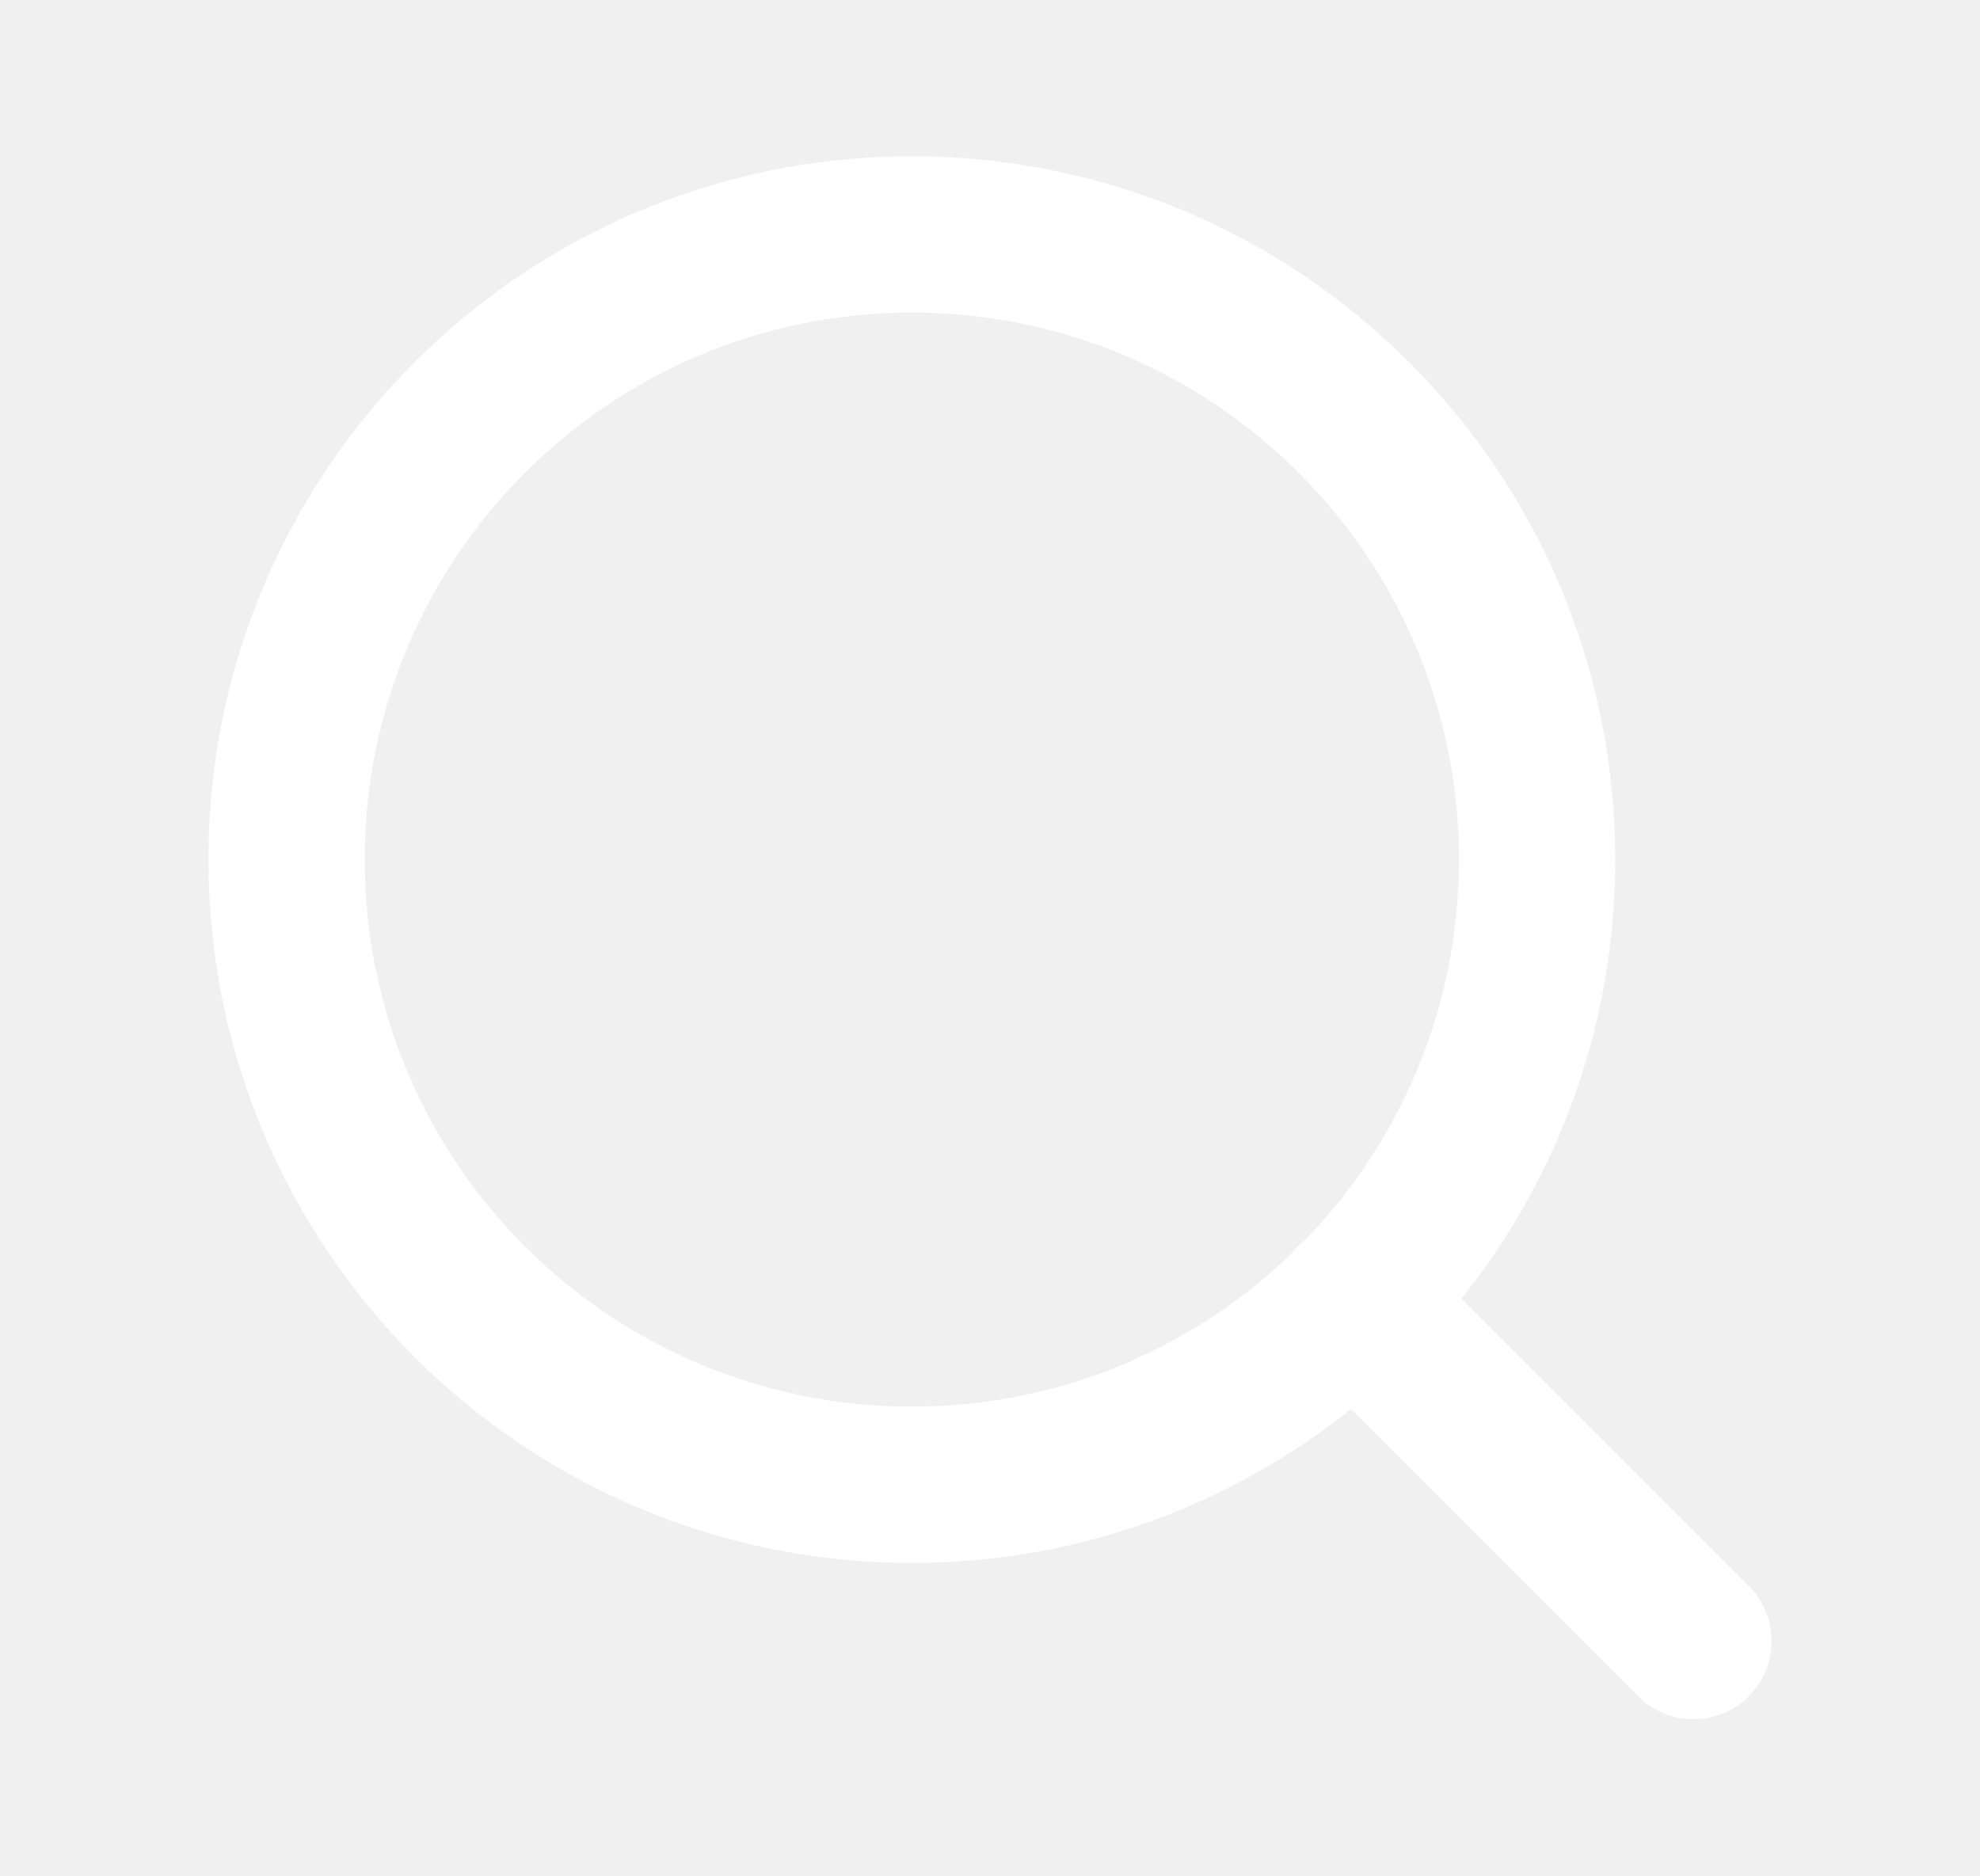
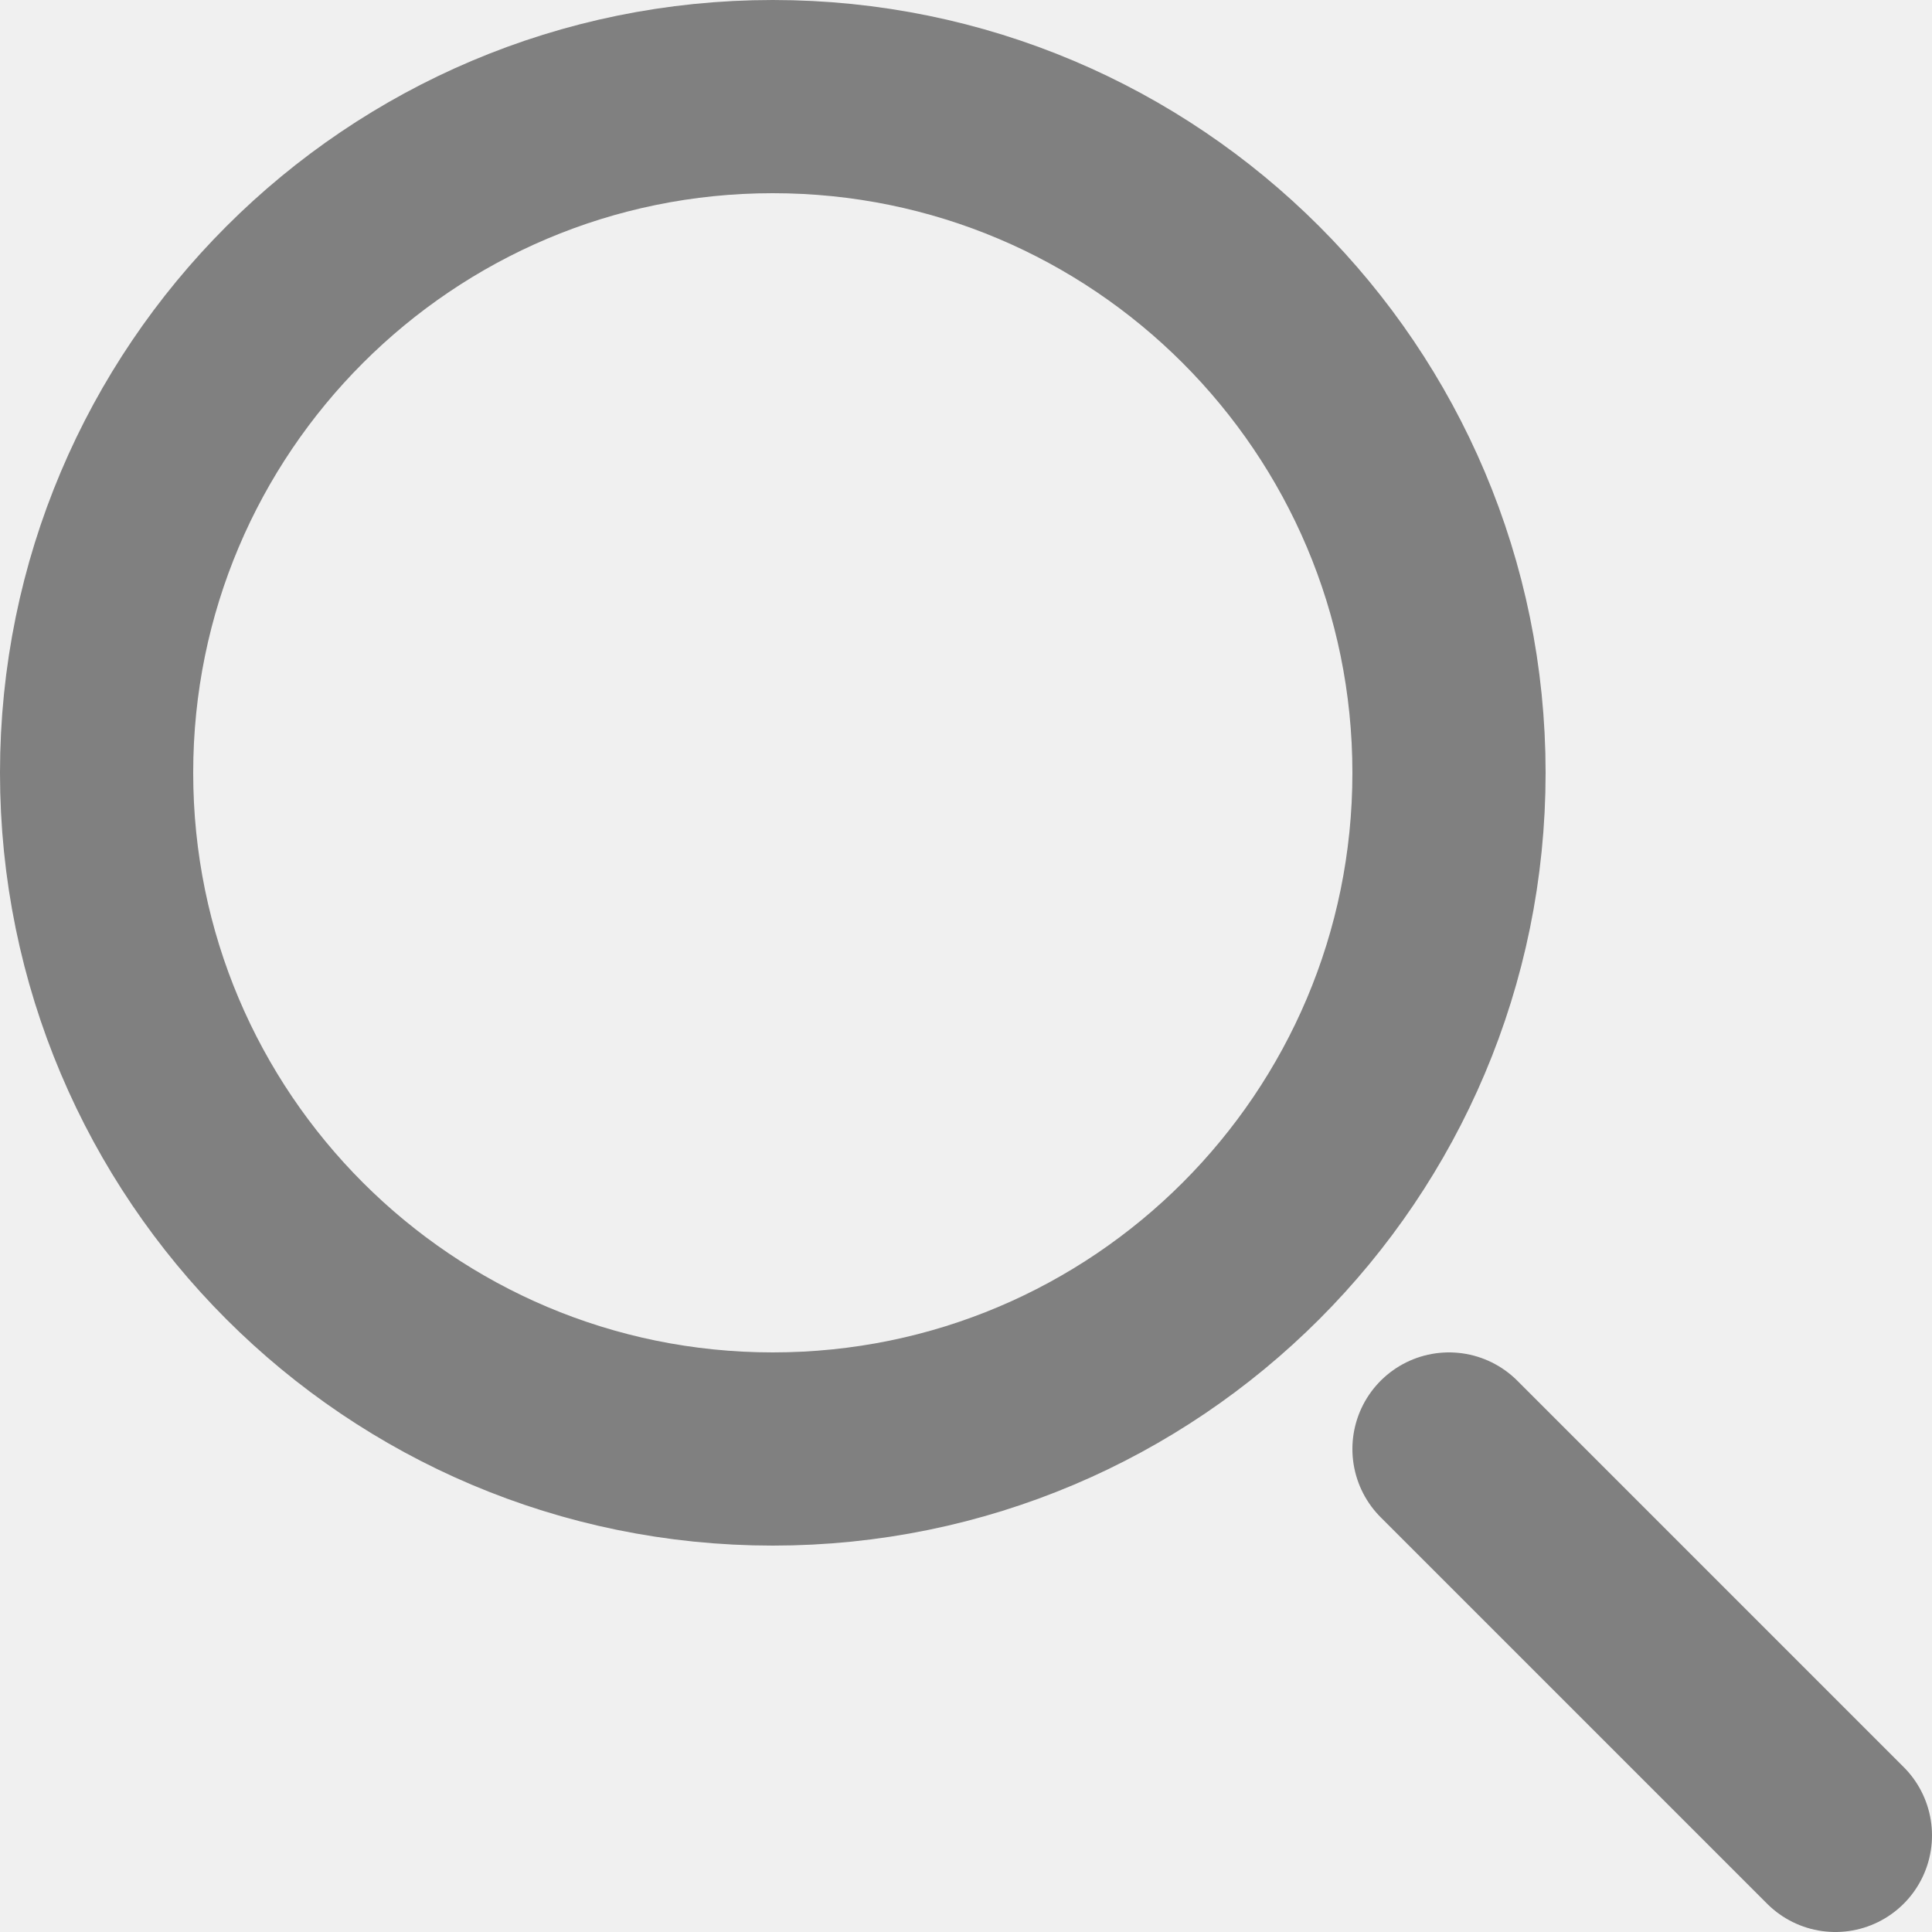
- <svg xmlns="http://www.w3.org/2000/svg" width="19" height="18" viewBox="0 0 19 18" fill="none">
-   <path d="M16.25 15.75L12.988 12.488M14.75 8.25C14.75 11.564 12.064 14.25 8.75 14.25C5.436 14.25 2.75 11.564 2.75 8.25C2.75 4.936 5.436 2.25 8.75 2.25C12.064 2.25 14.75 4.936 14.75 8.25Z" stroke="white" stroke-width="1.5" stroke-linecap="round" stroke-linejoin="round" />
+ <svg xmlns="http://www.w3.org/2000/svg" width="18" height="18" aria-hidden="true" fill="none" viewBox="0 0 20 20">
+   <path stroke="gray" stroke-linecap="round" stroke-linejoin="round" stroke-width="2" d="m19 19-4-4m0-7A7 7 0 1 1 1 8a7 7 0 0 1 14 0Z" />
</svg>
